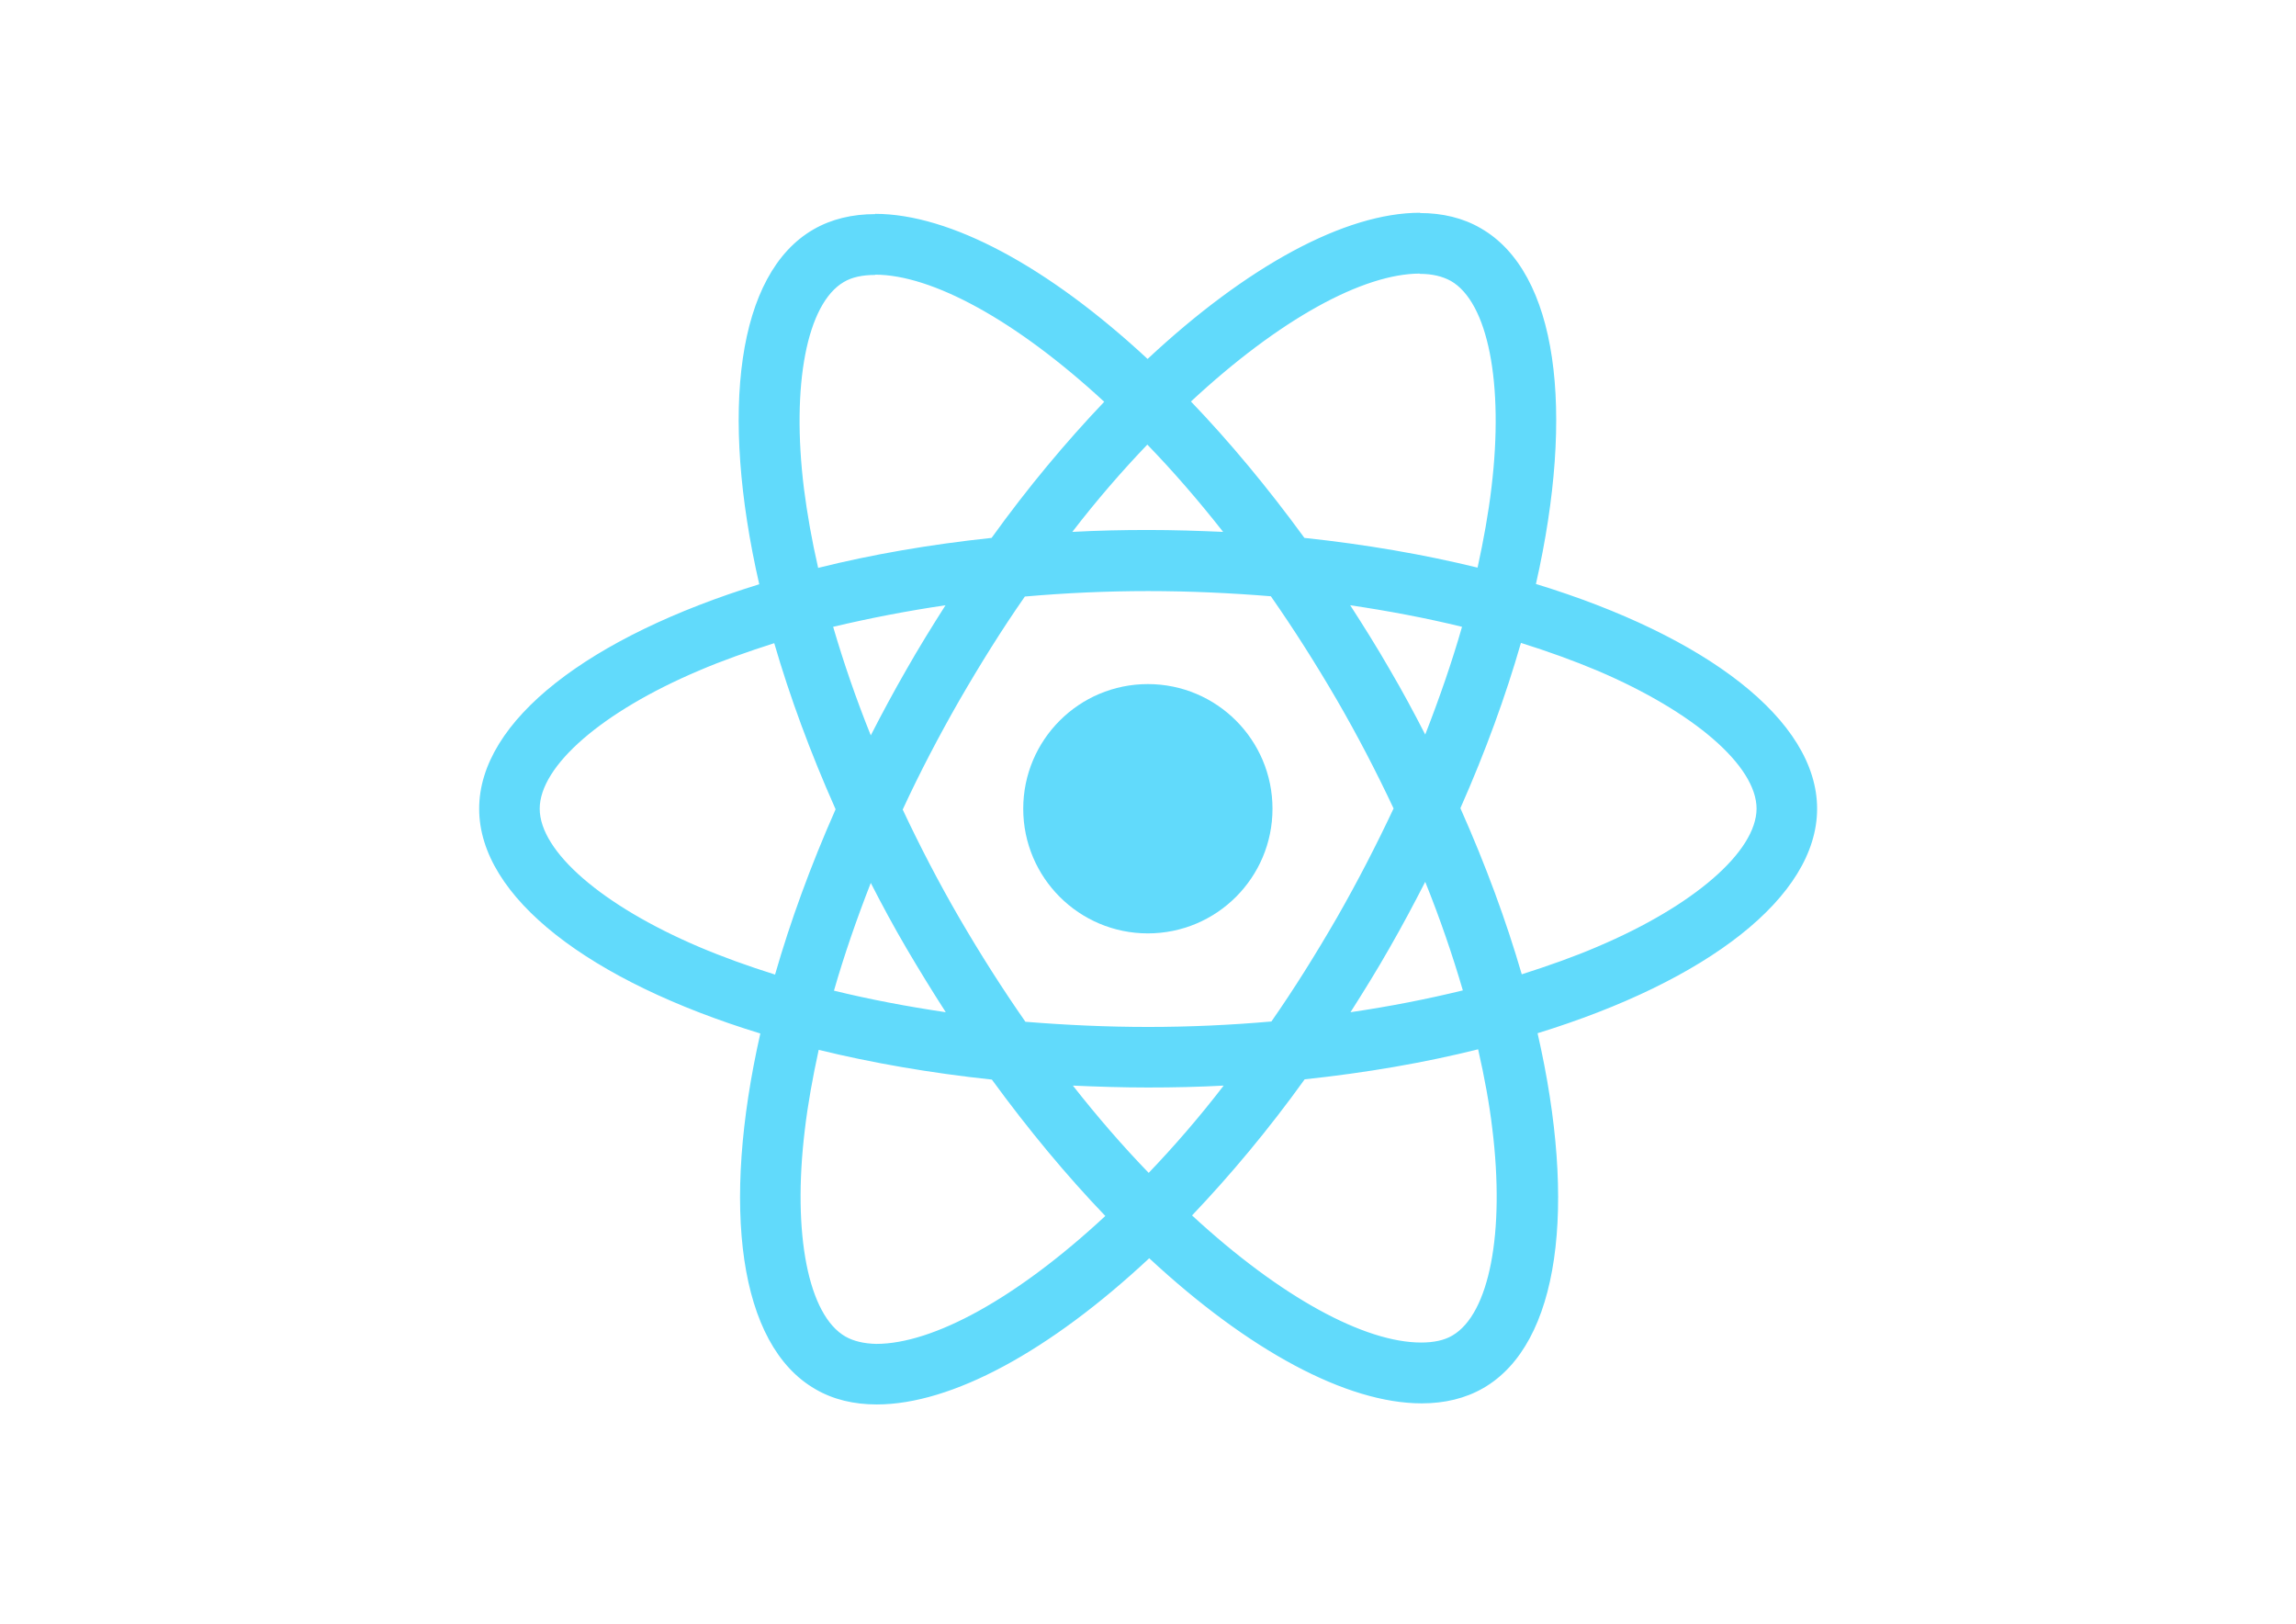
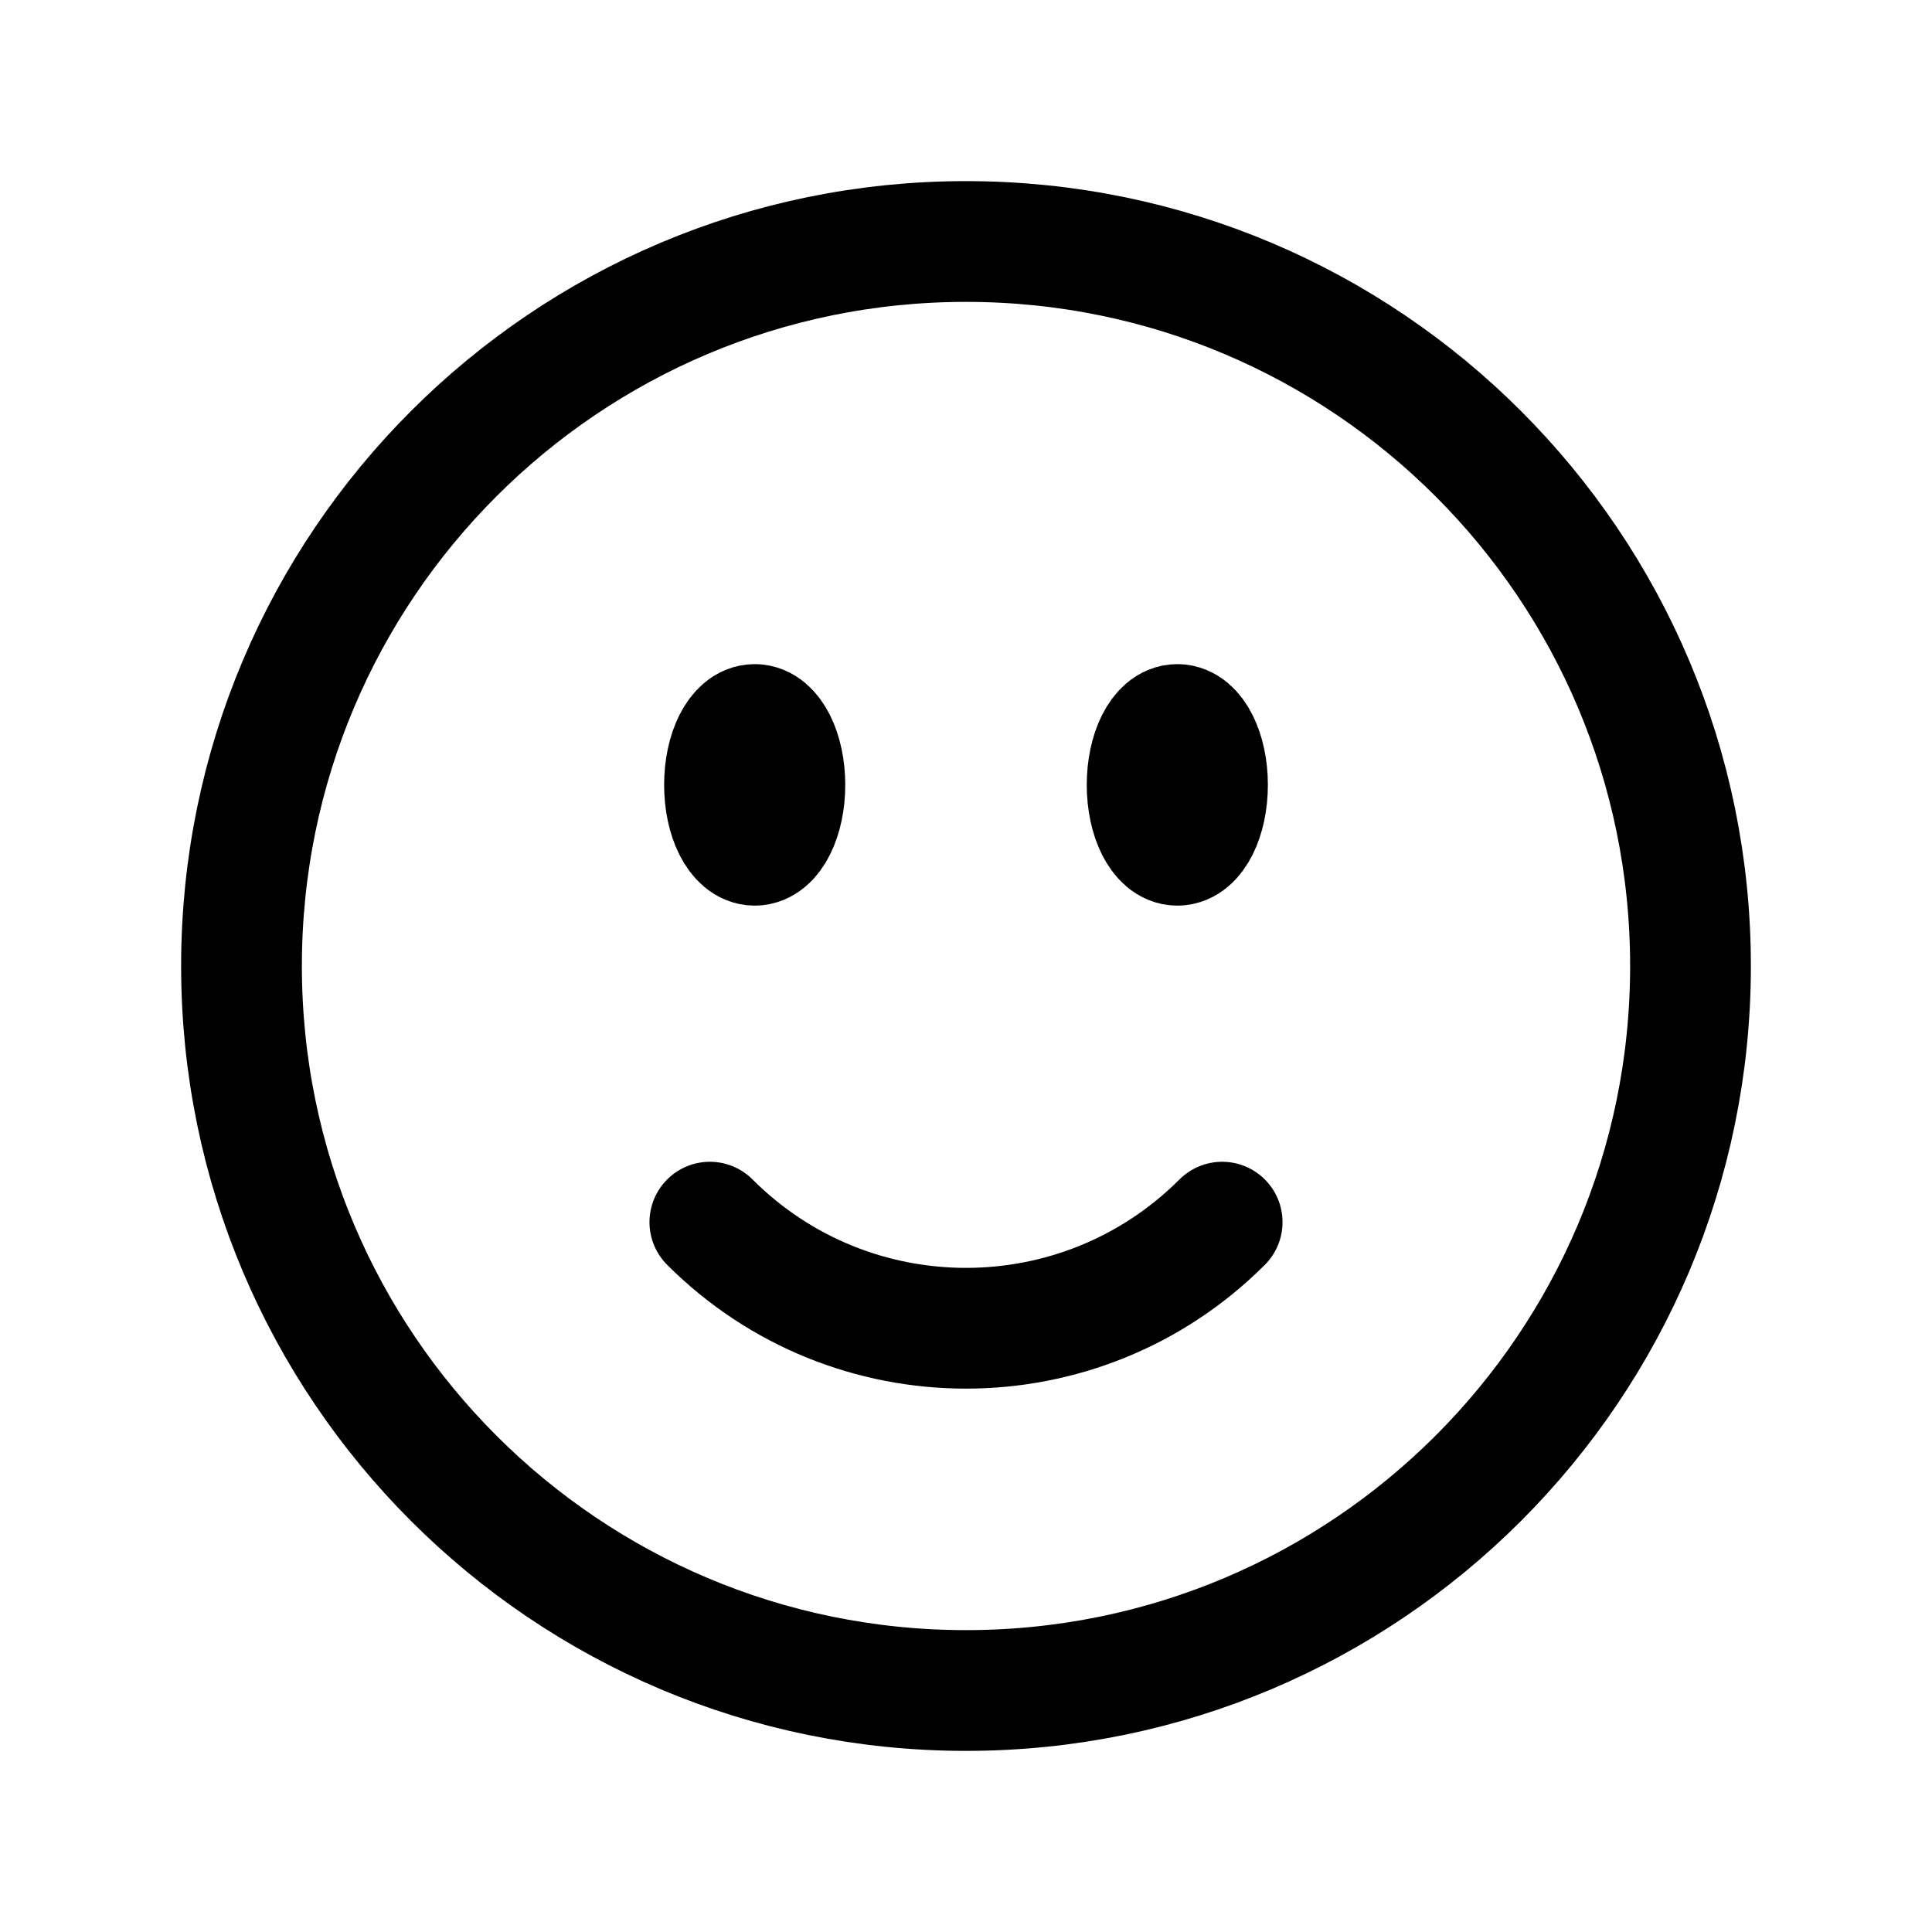
- <svg xmlns="http://www.w3.org/2000/svg" viewBox="0 0 841.9 595.3">
-   <g fill="#61DAFB">
-     <path d="M666.3 296.5c0-32.5-40.7-63.3-103.1-82.4 14.4-63.6 8-114.2-20.2-130.4-6.5-3.8-14.1-5.6-22.4-5.6v22.3c4.6 0 8.3.9 11.4 2.6 13.6 7.8 19.5 37.5 14.9 75.7-1.1 9.4-2.9 19.3-5.1 29.4-19.6-4.8-41-8.5-63.5-10.9-13.5-18.5-27.5-35.3-41.6-50 32.6-30.3 63.2-46.9 84-46.9V78c-27.5 0-63.5 19.6-99.9 53.6-36.4-33.8-72.4-53.2-99.9-53.2v22.3c20.7 0 51.4 16.5 84 46.6-14 14.7-28 31.4-41.3 49.9-22.6 2.4-44 6.1-63.6 11-2.3-10-4-19.7-5.2-29-4.7-38.2 1.1-67.9 14.6-75.8 3-1.8 6.9-2.6 11.5-2.6V78.5c-8.4 0-16 1.8-22.6 5.6-28.1 16.2-34.4 66.7-19.9 130.1-62.2 19.2-102.7 49.9-102.7 82.3 0 32.5 40.7 63.3 103.1 82.4-14.4 63.6-8 114.2 20.2 130.4 6.5 3.8 14.1 5.6 22.5 5.6 27.5 0 63.5-19.6 99.9-53.6 36.4 33.8 72.4 53.2 99.9 53.2 8.4 0 16-1.8 22.6-5.6 28.1-16.2 34.4-66.7 19.9-130.1 62-19.1 102.5-49.9 102.5-82.3zm-130.2-66.7c-3.7 12.9-8.3 26.2-13.5 39.5-4.1-8-8.4-16-13.1-24-4.6-8-9.5-15.8-14.4-23.4 14.2 2.1 27.9 4.7 41 7.9zm-45.8 106.5c-7.8 13.5-15.8 26.3-24.1 38.2-14.9 1.3-30 2-45.2 2-15.1 0-30.2-.7-45-1.9-8.3-11.9-16.4-24.6-24.2-38-7.6-13.1-14.5-26.4-20.8-39.8 6.2-13.4 13.2-26.8 20.7-39.9 7.8-13.5 15.8-26.3 24.1-38.2 14.9-1.3 30-2 45.2-2 15.1 0 30.2.7 45 1.9 8.3 11.9 16.4 24.6 24.2 38 7.6 13.1 14.5 26.4 20.8 39.8-6.3 13.4-13.2 26.8-20.7 39.9zm32.3-13c5.4 13.4 10 26.8 13.8 39.8-13.1 3.2-26.9 5.9-41.2 8 4.9-7.7 9.8-15.6 14.4-23.7 4.6-8 8.9-16.1 13-24.1zM421.2 430c-9.3-9.6-18.6-20.3-27.8-32 9 .4 18.2.7 27.5.7 9.4 0 18.7-.2 27.8-.7-9 11.7-18.3 22.4-27.5 32zm-74.4-58.9c-14.2-2.1-27.9-4.7-41-7.9 3.7-12.9 8.3-26.2 13.5-39.5 4.1 8 8.4 16 13.1 24 4.7 8 9.5 15.8 14.4 23.4zM420.7 163c9.3 9.6 18.6 20.3 27.8 32-9-.4-18.2-.7-27.5-.7-9.4 0-18.7.2-27.8.7 9-11.7 18.3-22.4 27.5-32zm-74 58.9c-4.9 7.7-9.8 15.6-14.4 23.7-4.6 8-8.9 16-13 24-5.4-13.4-10-26.8-13.8-39.8 13.1-3.1 26.9-5.8 41.2-7.9zm-90.5 125.2c-35.4-15.1-58.3-34.9-58.3-50.6 0-15.7 22.9-35.6 58.3-50.6 8.6-3.7 18-7 27.7-10.1 5.7 19.6 13.2 40 22.5 60.9-9.2 20.8-16.6 41.1-22.2 60.6-9.9-3.1-19.3-6.5-28-10.2zM310 490c-13.6-7.8-19.5-37.5-14.9-75.7 1.1-9.4 2.9-19.3 5.1-29.4 19.6 4.8 41 8.5 63.5 10.9 13.5 18.5 27.5 35.3 41.6 50-32.6 30.3-63.2 46.9-84 46.9-4.5-.1-8.3-1-11.3-2.7zm237.2-76.2c4.7 38.2-1.1 67.9-14.6 75.8-3 1.8-6.9 2.6-11.5 2.6-20.7 0-51.4-16.5-84-46.6 14-14.7 28-31.4 41.3-49.9 22.6-2.4 44-6.1 63.6-11 2.3 10.1 4.1 19.8 5.2 29.1zm38.5-66.7c-8.6 3.7-18 7-27.7 10.1-5.7-19.6-13.2-40-22.5-60.9 9.2-20.8 16.6-41.1 22.2-60.6 9.9 3.1 19.3 6.5 28.1 10.2 35.4 15.1 58.3 34.9 58.3 50.6-.1 15.7-23 35.6-58.4 50.6zM320.8 78.4z" />
-     <circle cx="420.9" cy="296.5" r="45.7" />
-     <path d="M520.5 78.1z" />
-   </g>
+ <svg xmlns="http://www.w3.org/2000/svg" fill="none" viewBox="0 0 24 24" stroke-width="1.5" stroke="currentColor" class="w-6 h-6">
+   <path stroke-linecap="round" stroke-linejoin="round" d="M15.182 15.182a4.5 4.5 0 01-6.364 0M21 12a9 9 0 11-18 0 9 9 0 0118 0zM9.75 9.75c0 .414-.168.75-.375.75S9 10.164 9 9.75 9.168 9 9.375 9s.375.336.375.75zm-.375 0h.008v.015h-.008V9.75zm5.625 0c0 .414-.168.75-.375.75s-.375-.336-.375-.75.168-.75.375-.75.375.336.375.75zm-.375 0h.008v.015h-.008V9.75z" />
</svg>
